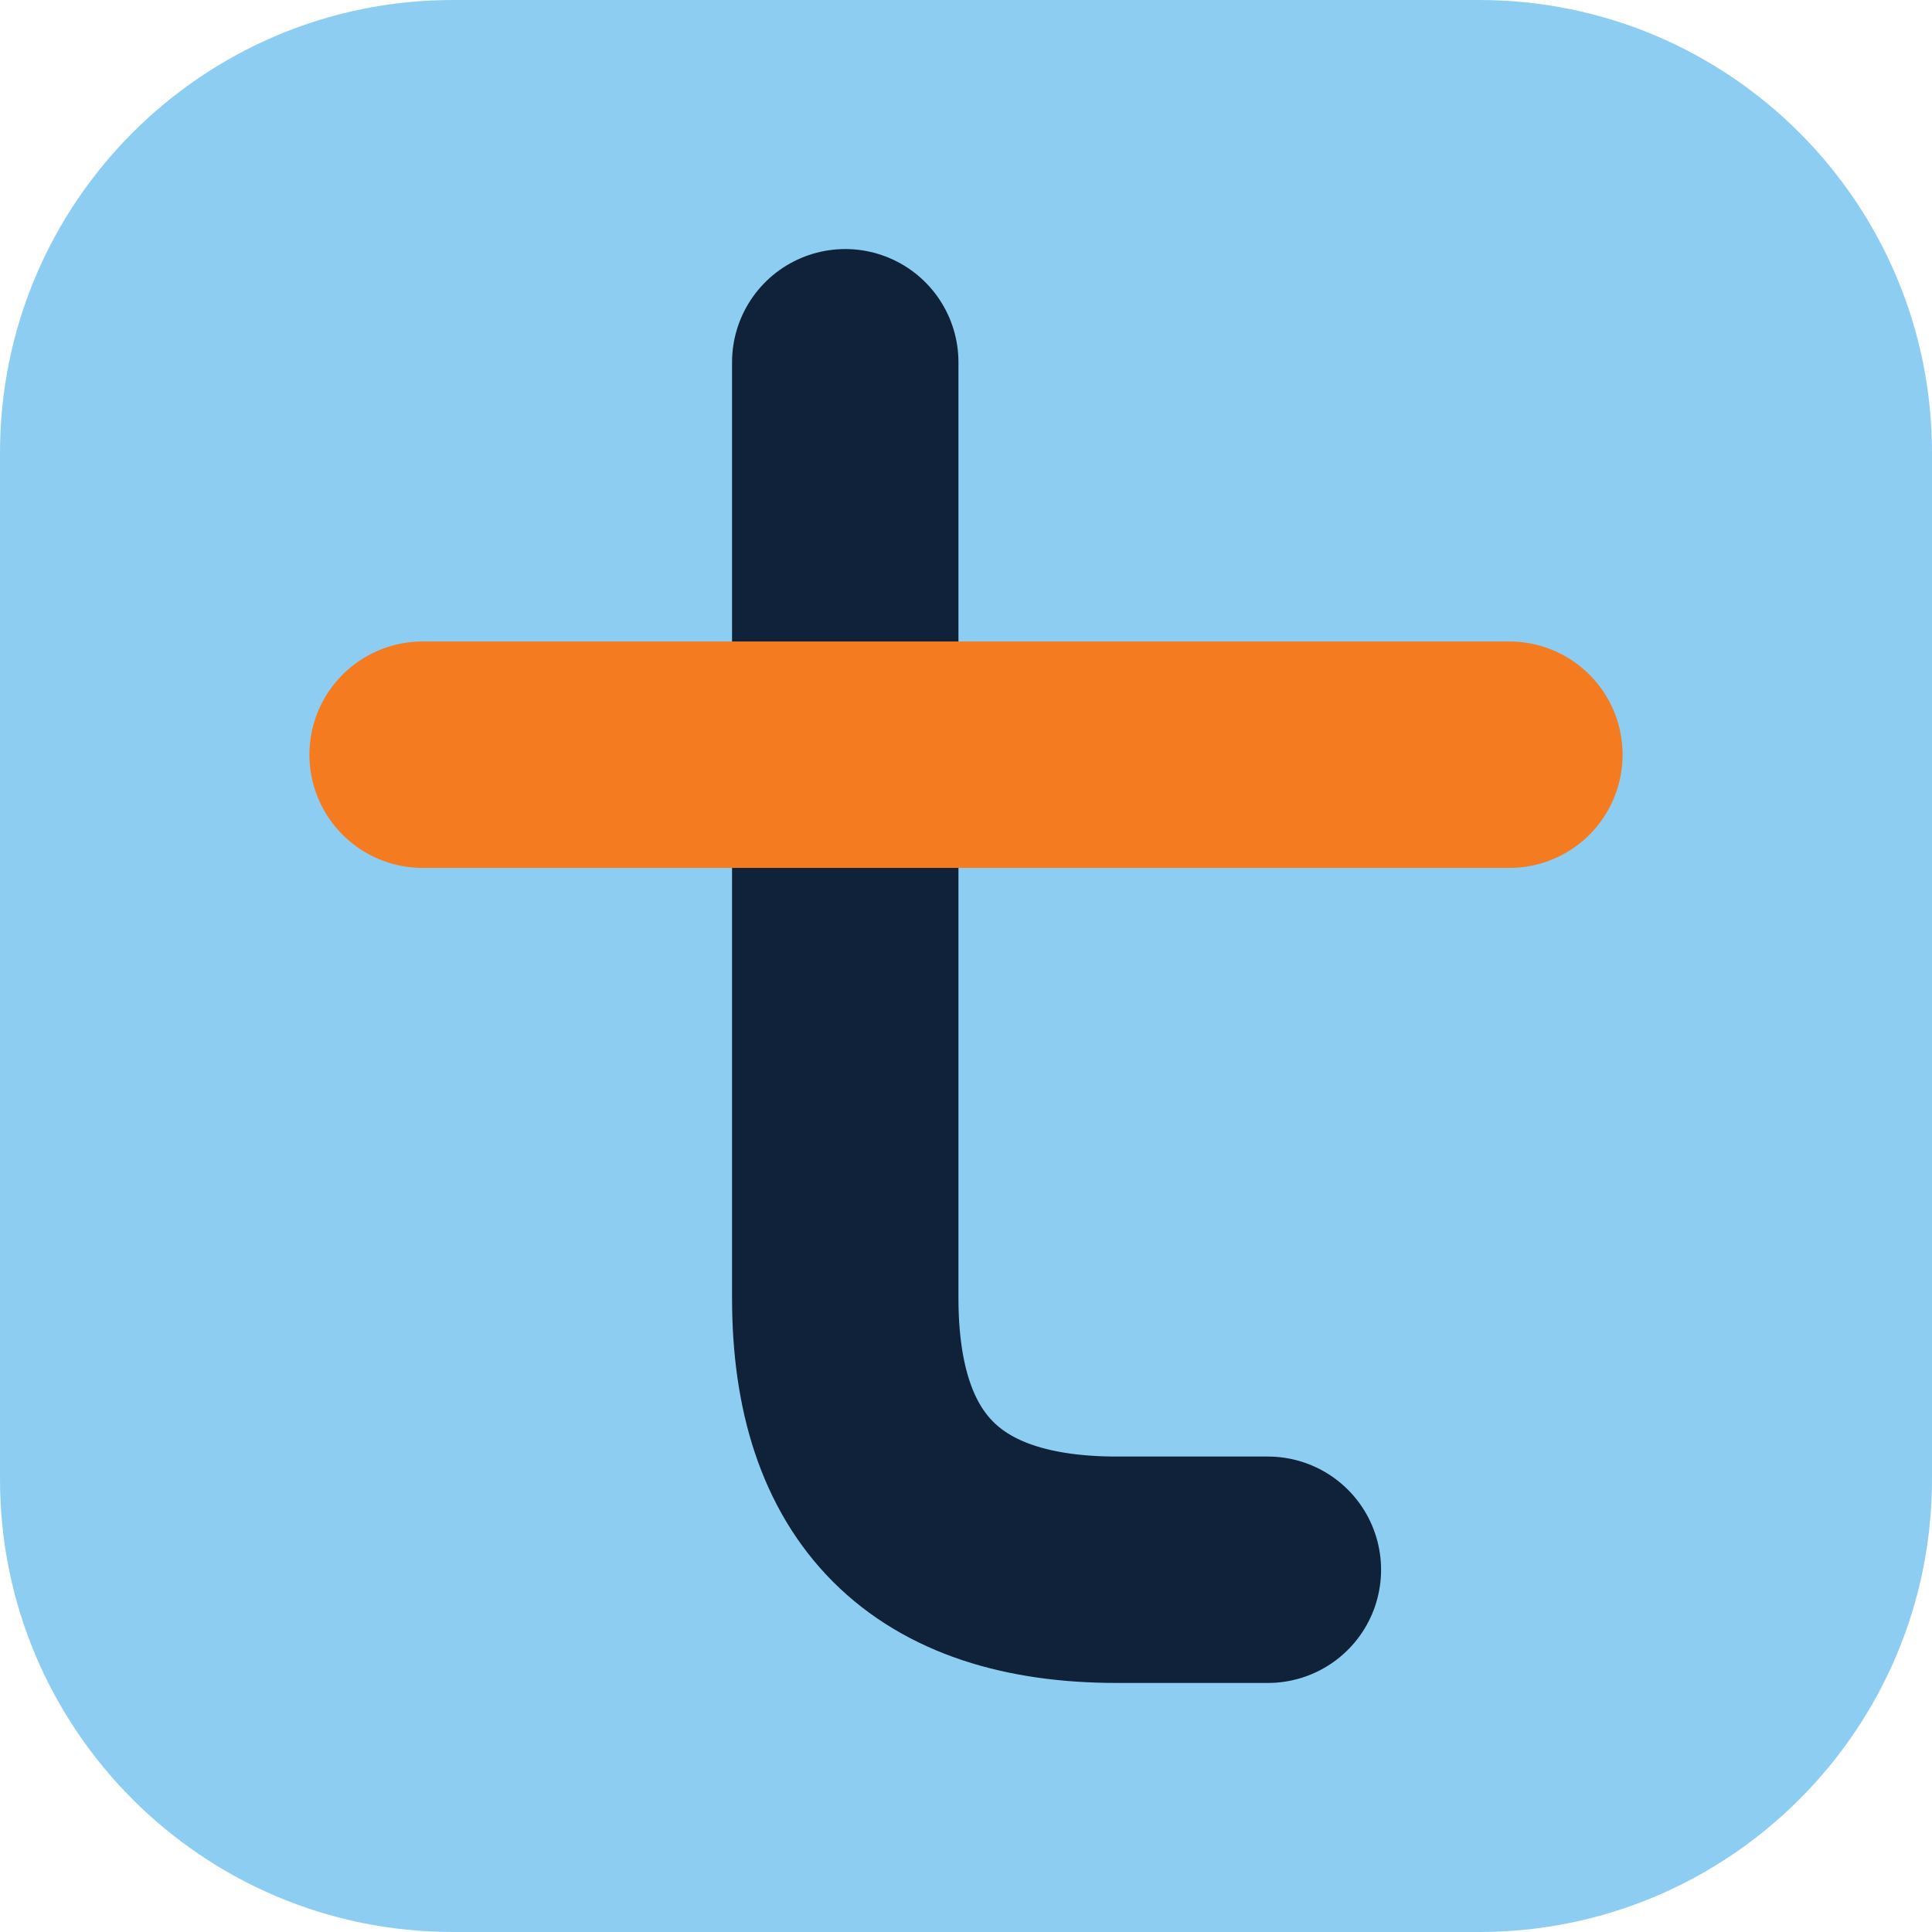
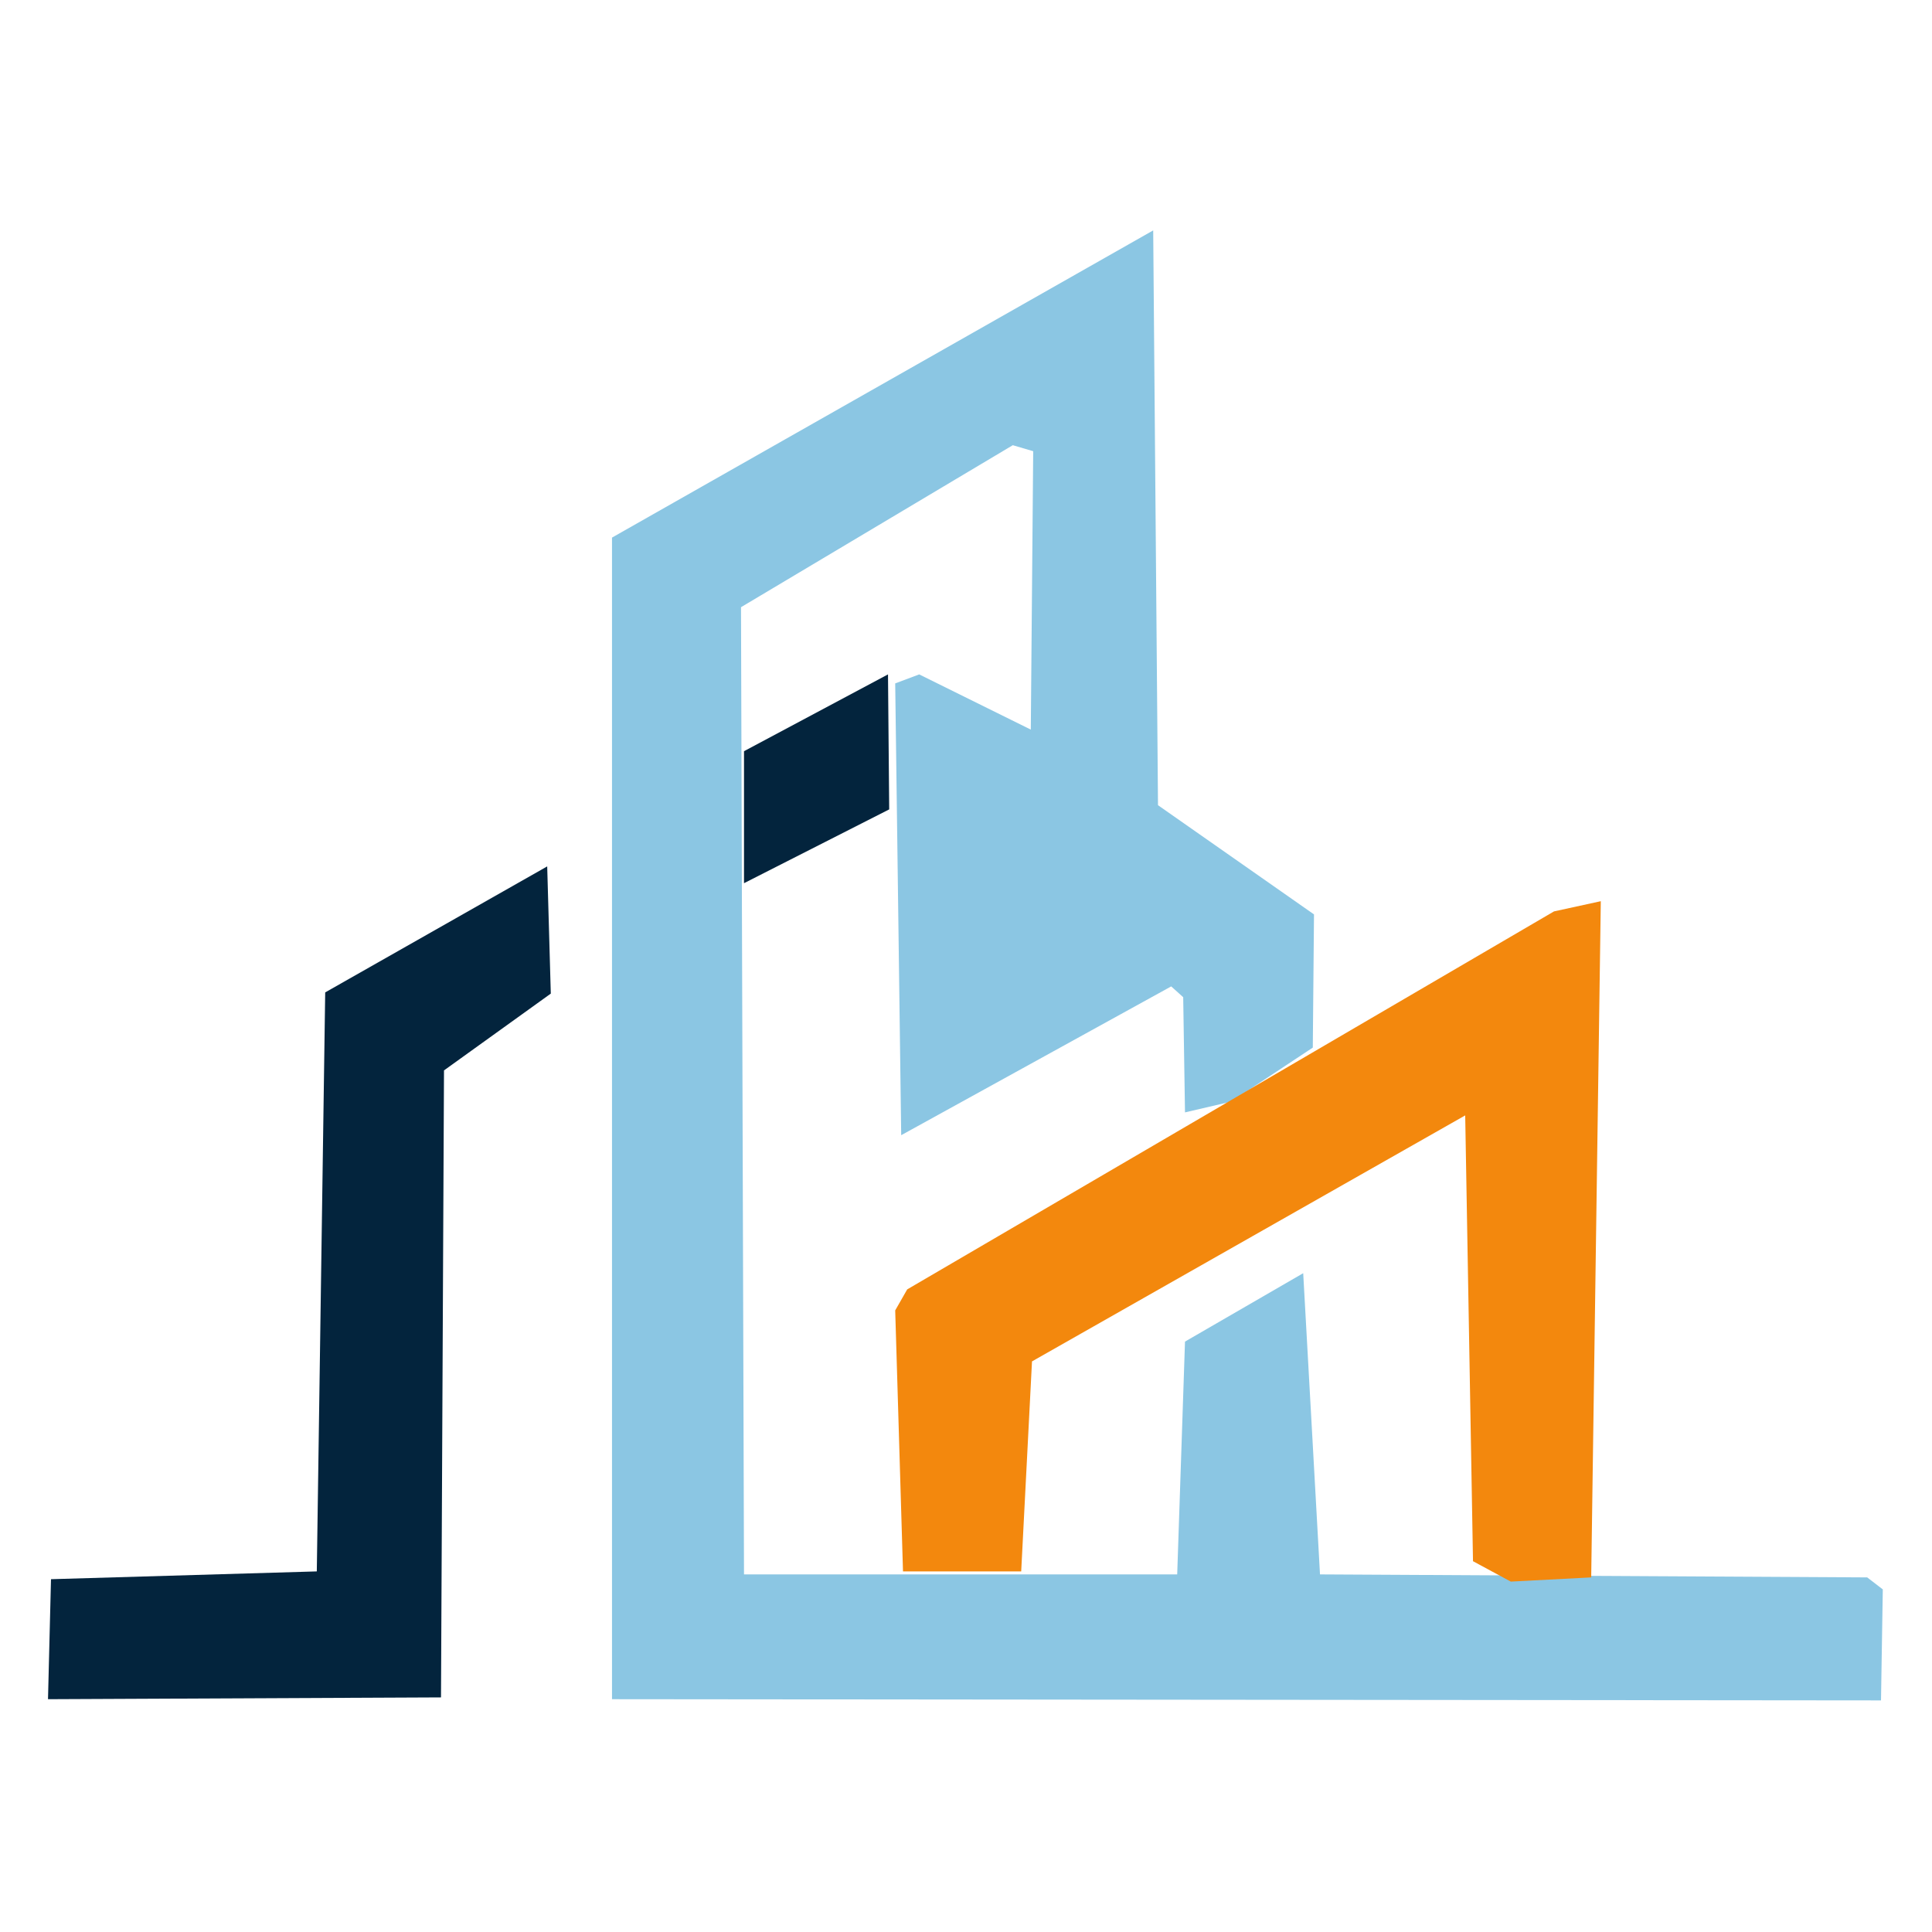
- <svg xmlns="http://www.w3.org/2000/svg" viewBox="0 0 64 64" role="img" aria-label="tekt">
-   <g transform="translate(0 0) scale(1.0)">
-     <rect width="64" height="64" rx="15" fill="#8ECDF2" />
-     <path d="M28 12 V43 Q28 52 37 52 H42" fill="none" stroke="#10223A" stroke-width="7.5" stroke-linecap="round" stroke-linejoin="round" />
-     <path d="M14 25 H50" fill="none" stroke="#F47B20" stroke-width="7.5" stroke-linecap="round" />
+ <svg xmlns="http://www.w3.org/2000/svg" viewBox="0 0 322 322" role="img" aria-label="tekt">
+   <g transform="translate(8.0 38.4) scale(1)" fill-rule="evenodd">
+     <path fill="#8bc6e3" d="M94.0 51.2 L94.0 244.8 L305.5 245.0 L305.8 226.5 L303.2 224.5 L212.0 224.0 L209.2 173.8 L189.5 185.2 L188.2 224.0 L116.0 224.0 L115.5 62.8 L160.8 35.8 L164.2 36.8 L163.8 83.2 L145.2 74.0 L141.2 75.5 L142.2 150.8 L187.2 126.0 L189.2 127.8 L189.5 147.0 L197.2 145.2 L210.8 136.2 L211.0 114.0 L185.0 95.8 L184.2 0.0 Z" />
+     <path fill="#f3880d" d="M258.8 111.8 L251.0 113.5 L143.2 176.5 L141.2 180.0 L142.5 223.5 L162.2 223.5 L164.0 188.5 L236.2 147.5 L237.5 221.8 L243.8 225.2 L257.2 224.5 Z" />
+     <path fill="#03243d" d="M83.2 106.0 L46.2 127.0 L44.8 223.5 L0.5 224.8 L0.0 244.8 L65.5 244.5 L66.0 140.0 L83.8 127.2 Z M140.0 74.0 L116.0 86.8 L116.0 108.8 L140.2 96.5 Z" />
  </g>
</svg>
